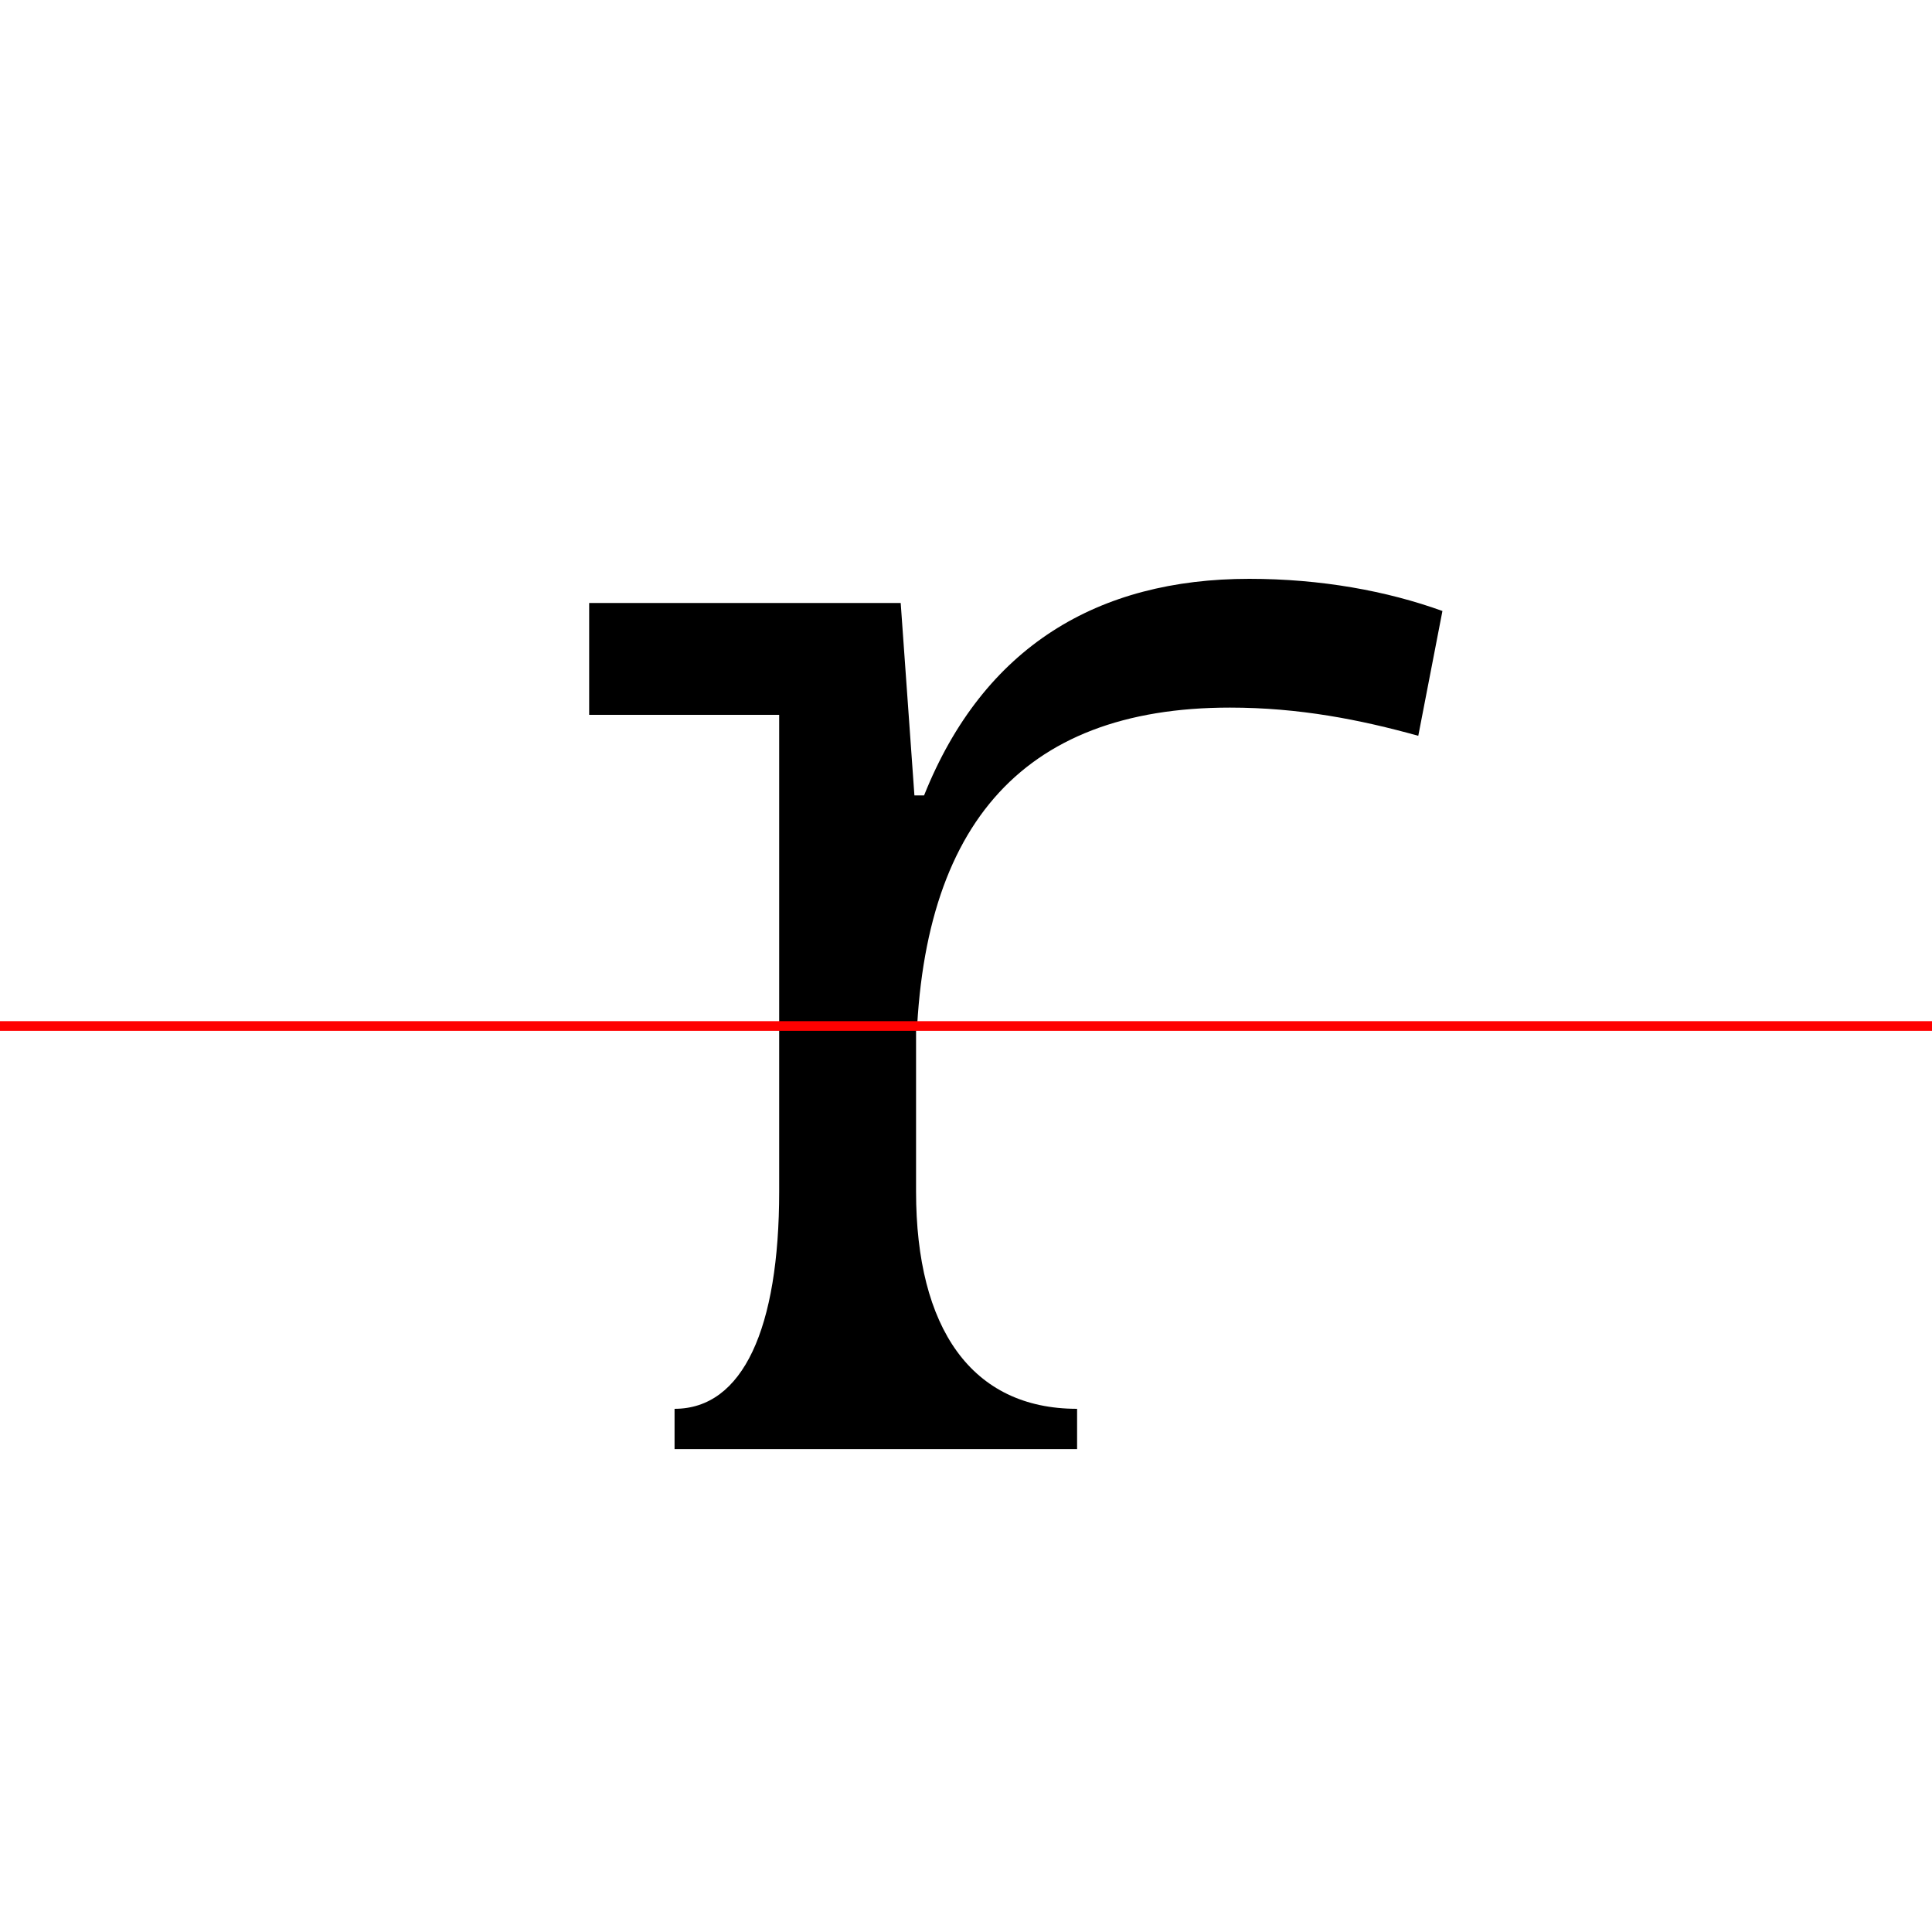
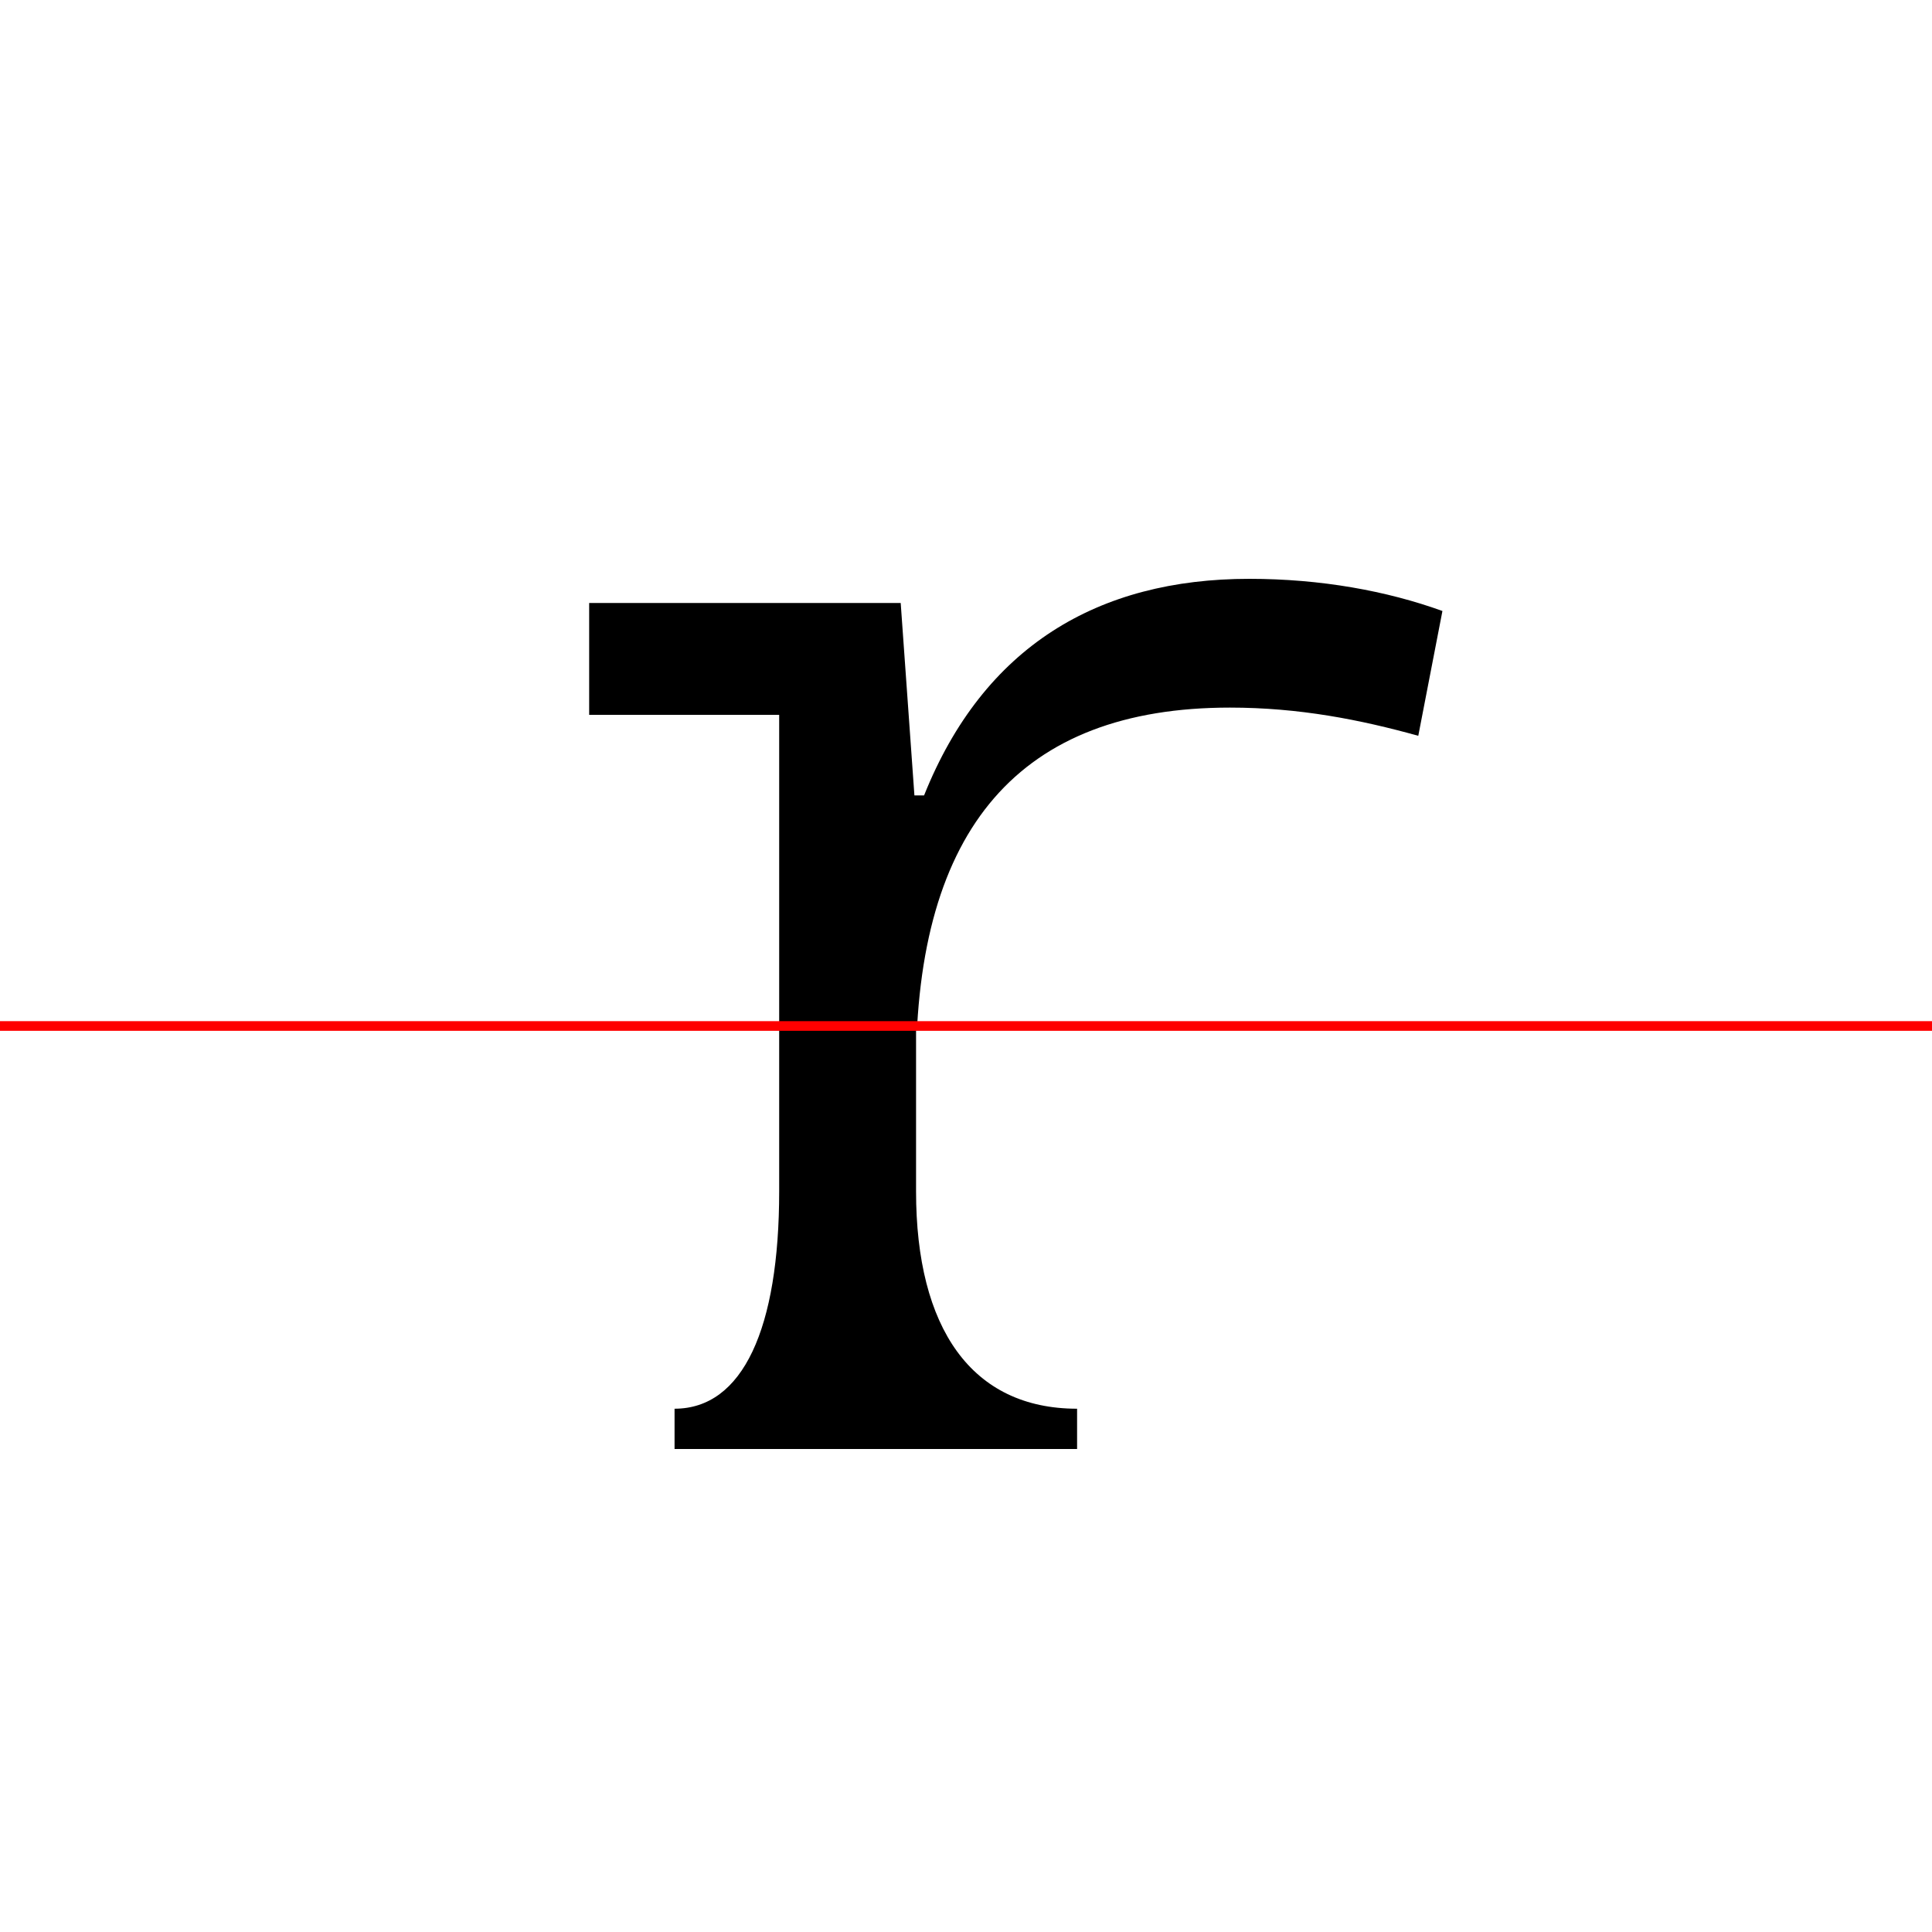
<svg xmlns="http://www.w3.org/2000/svg" width="200" height="200" viewBox="0 0 200 200" version="1.1">
  <path d="M0,0 l200,0 l0,200 l-200,0 Z M0,0" fill="rgb(255,255,255)" transform="matrix(1,0,0,-1,0,200)" />
  <clipPath id="clip455">
    <path clip-rule="evenodd" d="M0,43.79 l200,0 l0,200 l-200,0 Z M0,43.79" transform="matrix(1,0,0,-1,0,150)" />
  </clipPath>
  <g clip-path="url(#clip455)">
    <path d="M129.33,90.08 c-15.67,0,-27.5,-7.0,-33.67,-22.42 l-1.0,0 l-1.42,19.92 l-32.25,0 l0,-11.58 l19.67,0 l0,-64.42 l-21.25,0 l0,-11.58 l66.83,0 l0,11.58 l-31.42,0 l0,27.75 c0,24.92,10.75,37.42,32.5,37.42 c7.17,0,13.5,-1.25,19.5,-2.92 l2.5,12.92 c-5.75,2.08,-12.58,3.33,-20.0,3.33 Z M129.33,90.08" fill="rgb(0,0,0)" transform="matrix(1,0,0,-1,0,150)" />
  </g>
  <clipPath id="clip456">
    <path clip-rule="evenodd" d="M0,-50 l200,0 l0,93.79 l-200,0 Z M0,-50" transform="matrix(1,0,0,-1,0,150)" />
  </clipPath>
  <g clip-path="url(#clip456)">
-     <path d="M127.08,90.08 c-16.25,0,-26.33,-8.17,-31.5,-19.17 l-1.0,0 l-2.0,17.75 l-22.75,-1.08 l0,-4.17 c7.08,0,10.83,-5.92,10.83,-20.08 l0,-36.67 c0,-14.17,-3.75,-22.5,-10.83,-22.5 l0,-4.17 l41.67,0 l0,4.17 c-10.92,0,-16.67,8.33,-16.67,22.5 l0,20.33 c0,23.0,13.5,34.25,25.67,34.25 c7.17,0,11.33,-6.08,14.17,-20.33 l5.0,0 l1.67,27.92 c-4.75,0.83,-9.5,1.25,-14.25,1.25 Z M127.08,90.08" fill="rgb(0,0,0)" transform="matrix(1,0,0,-1,0,150)" />
+     <path d="M127.08,90.08 c-16.25,0,-26.33,-9.92,-31.5,-23.33 l-1.0,0 l-2.0,21.92 l-22.75,-1.08 l0,-4.17 c7.08,0,10.83,-5.92,10.83,-20.08 l0,-36.67 c0,-14.17,-3.75,-22.5,-10.83,-22.5 l0,-4.17 l41.67,0 l0,4.17 c-10.92,0,-16.67,8.33,-16.67,22.5 l0,20.33 c0,18.83,11.0,34.25,25.67,34.25 c7.17,0,11.33,-6.08,14.17,-20.33 l5.0,0 l0.83,27.92 c-4.5,0.83,-8.92,1.25,-13.42,1.25 Z M127.08,90.08" fill="rgb(0,0,0)" transform="matrix(1,0,0,-1,0,150)" />
  </g>
  <path d="M0,43.79 l200,0" fill="none" stroke="rgb(255,0,0)" stroke-width="1" transform="matrix(1,0,0,-1,0,150)" />
</svg>
